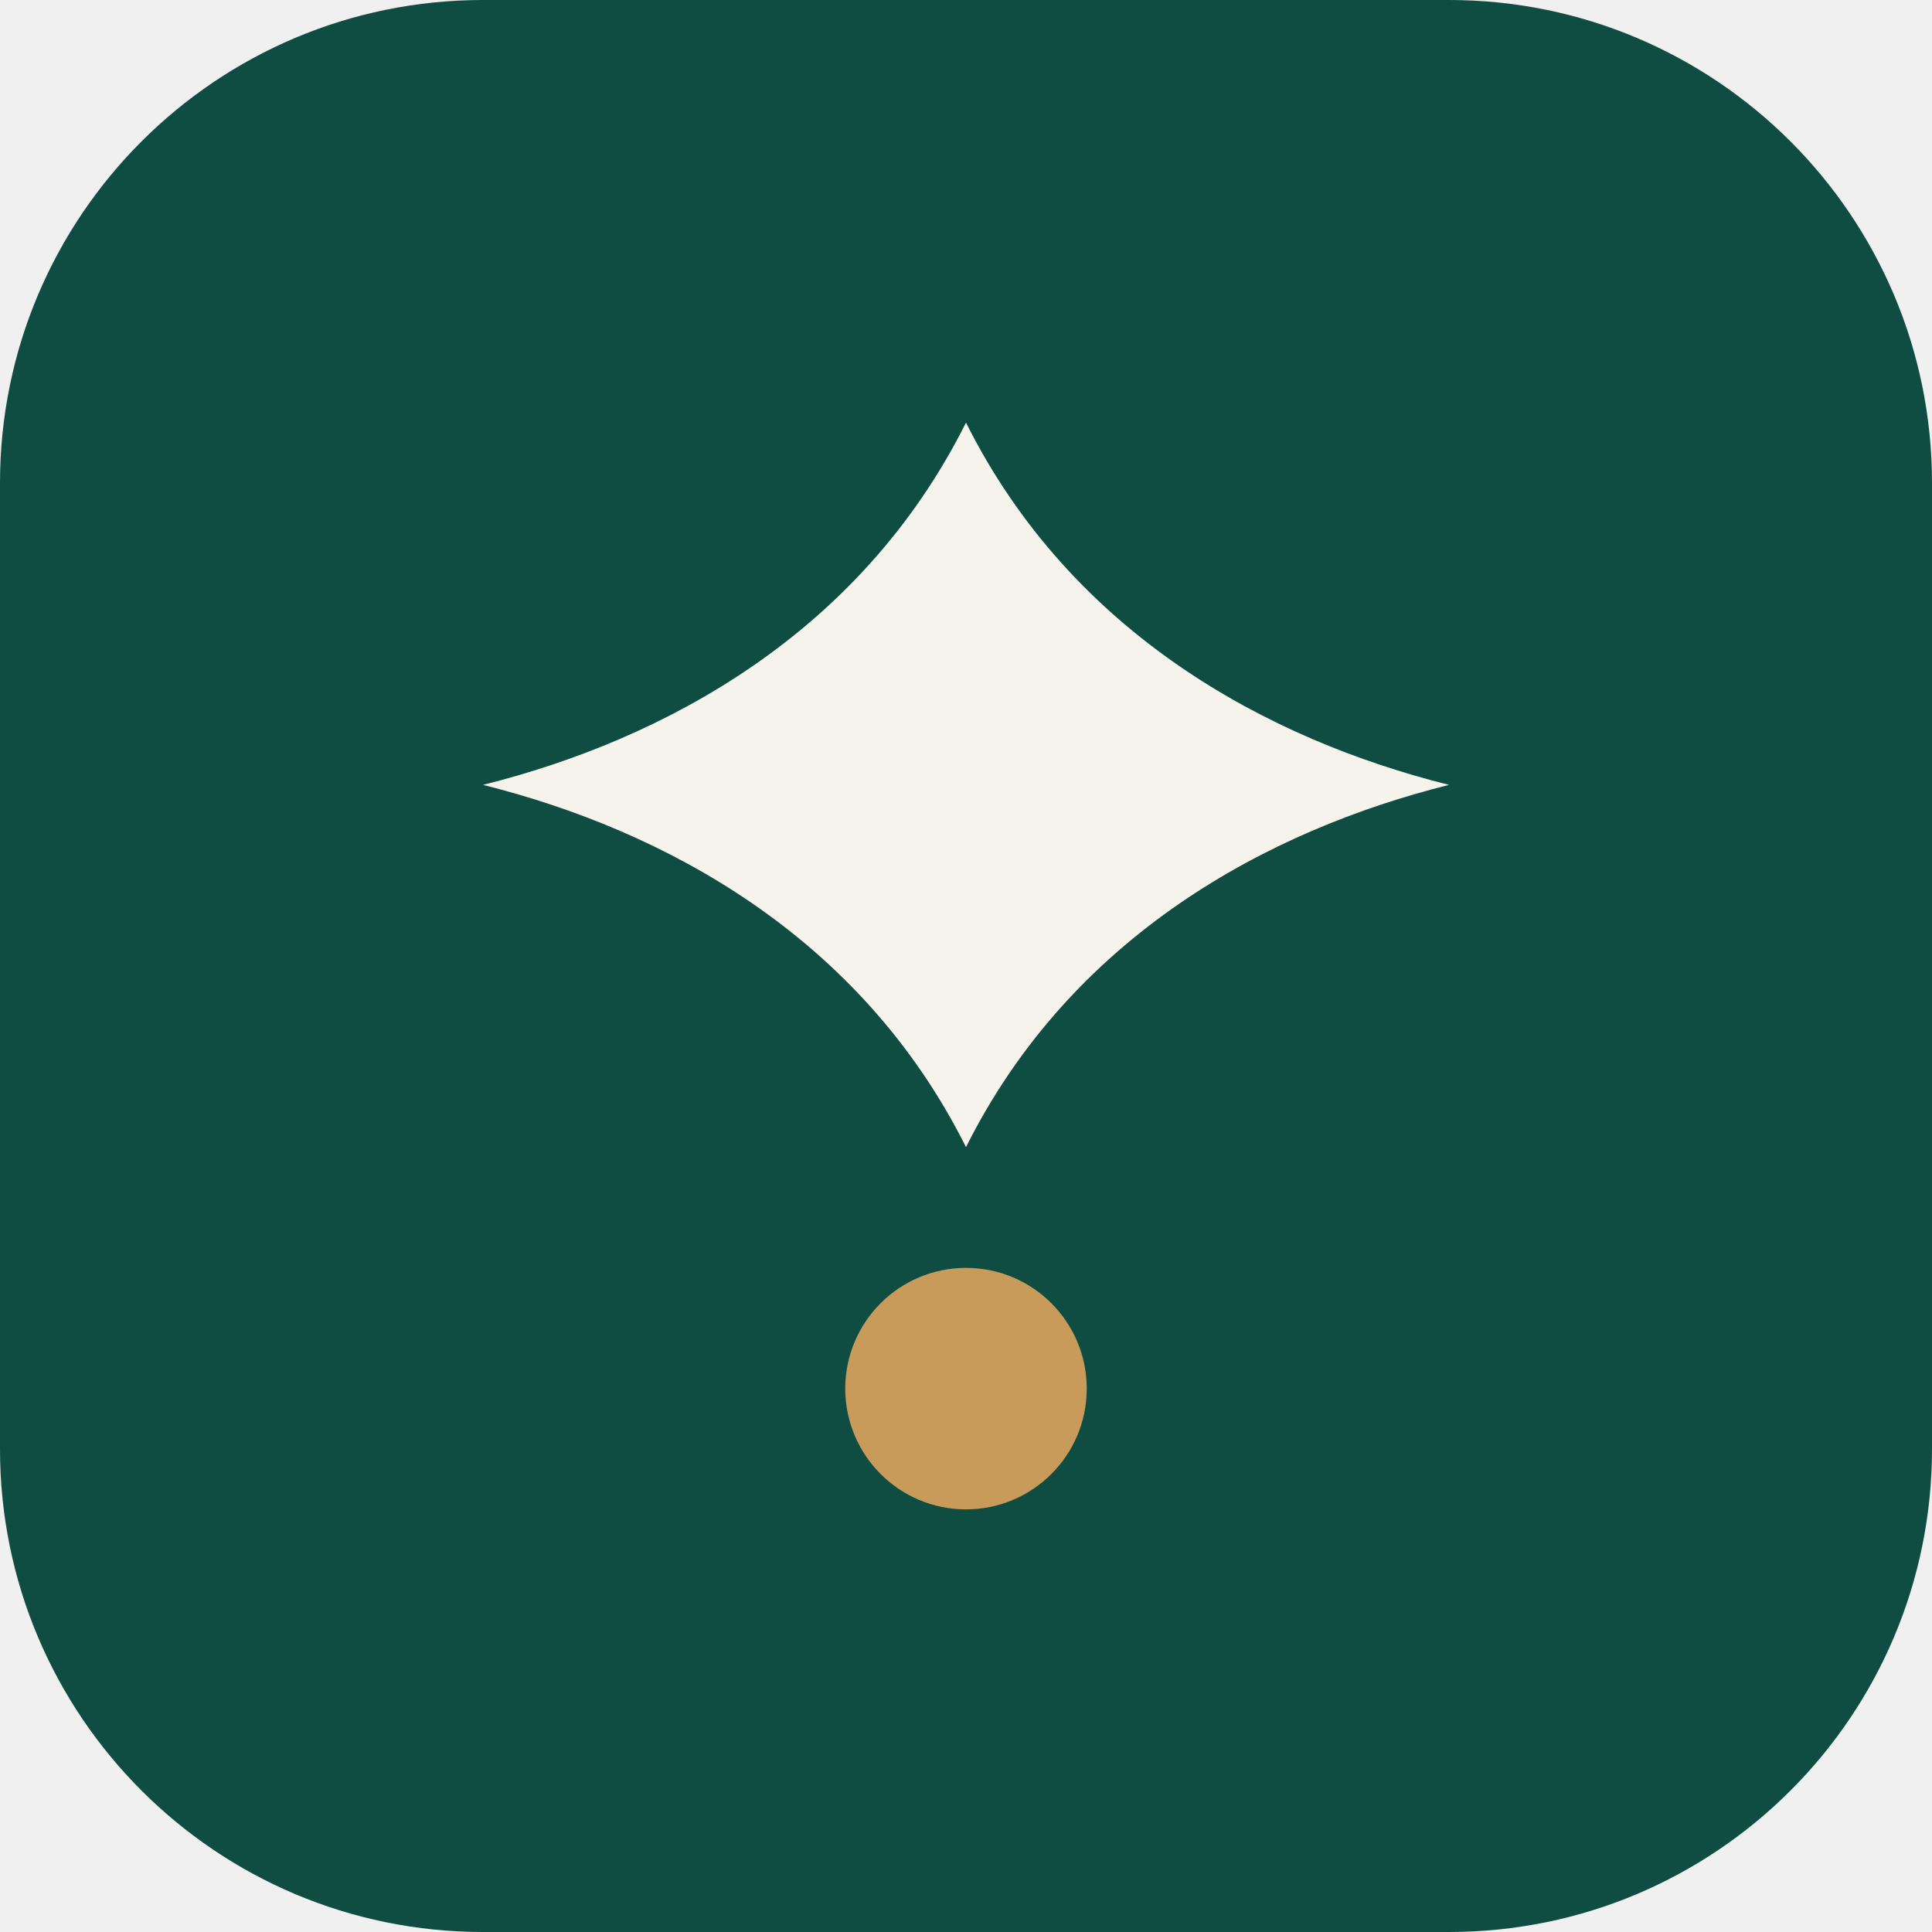
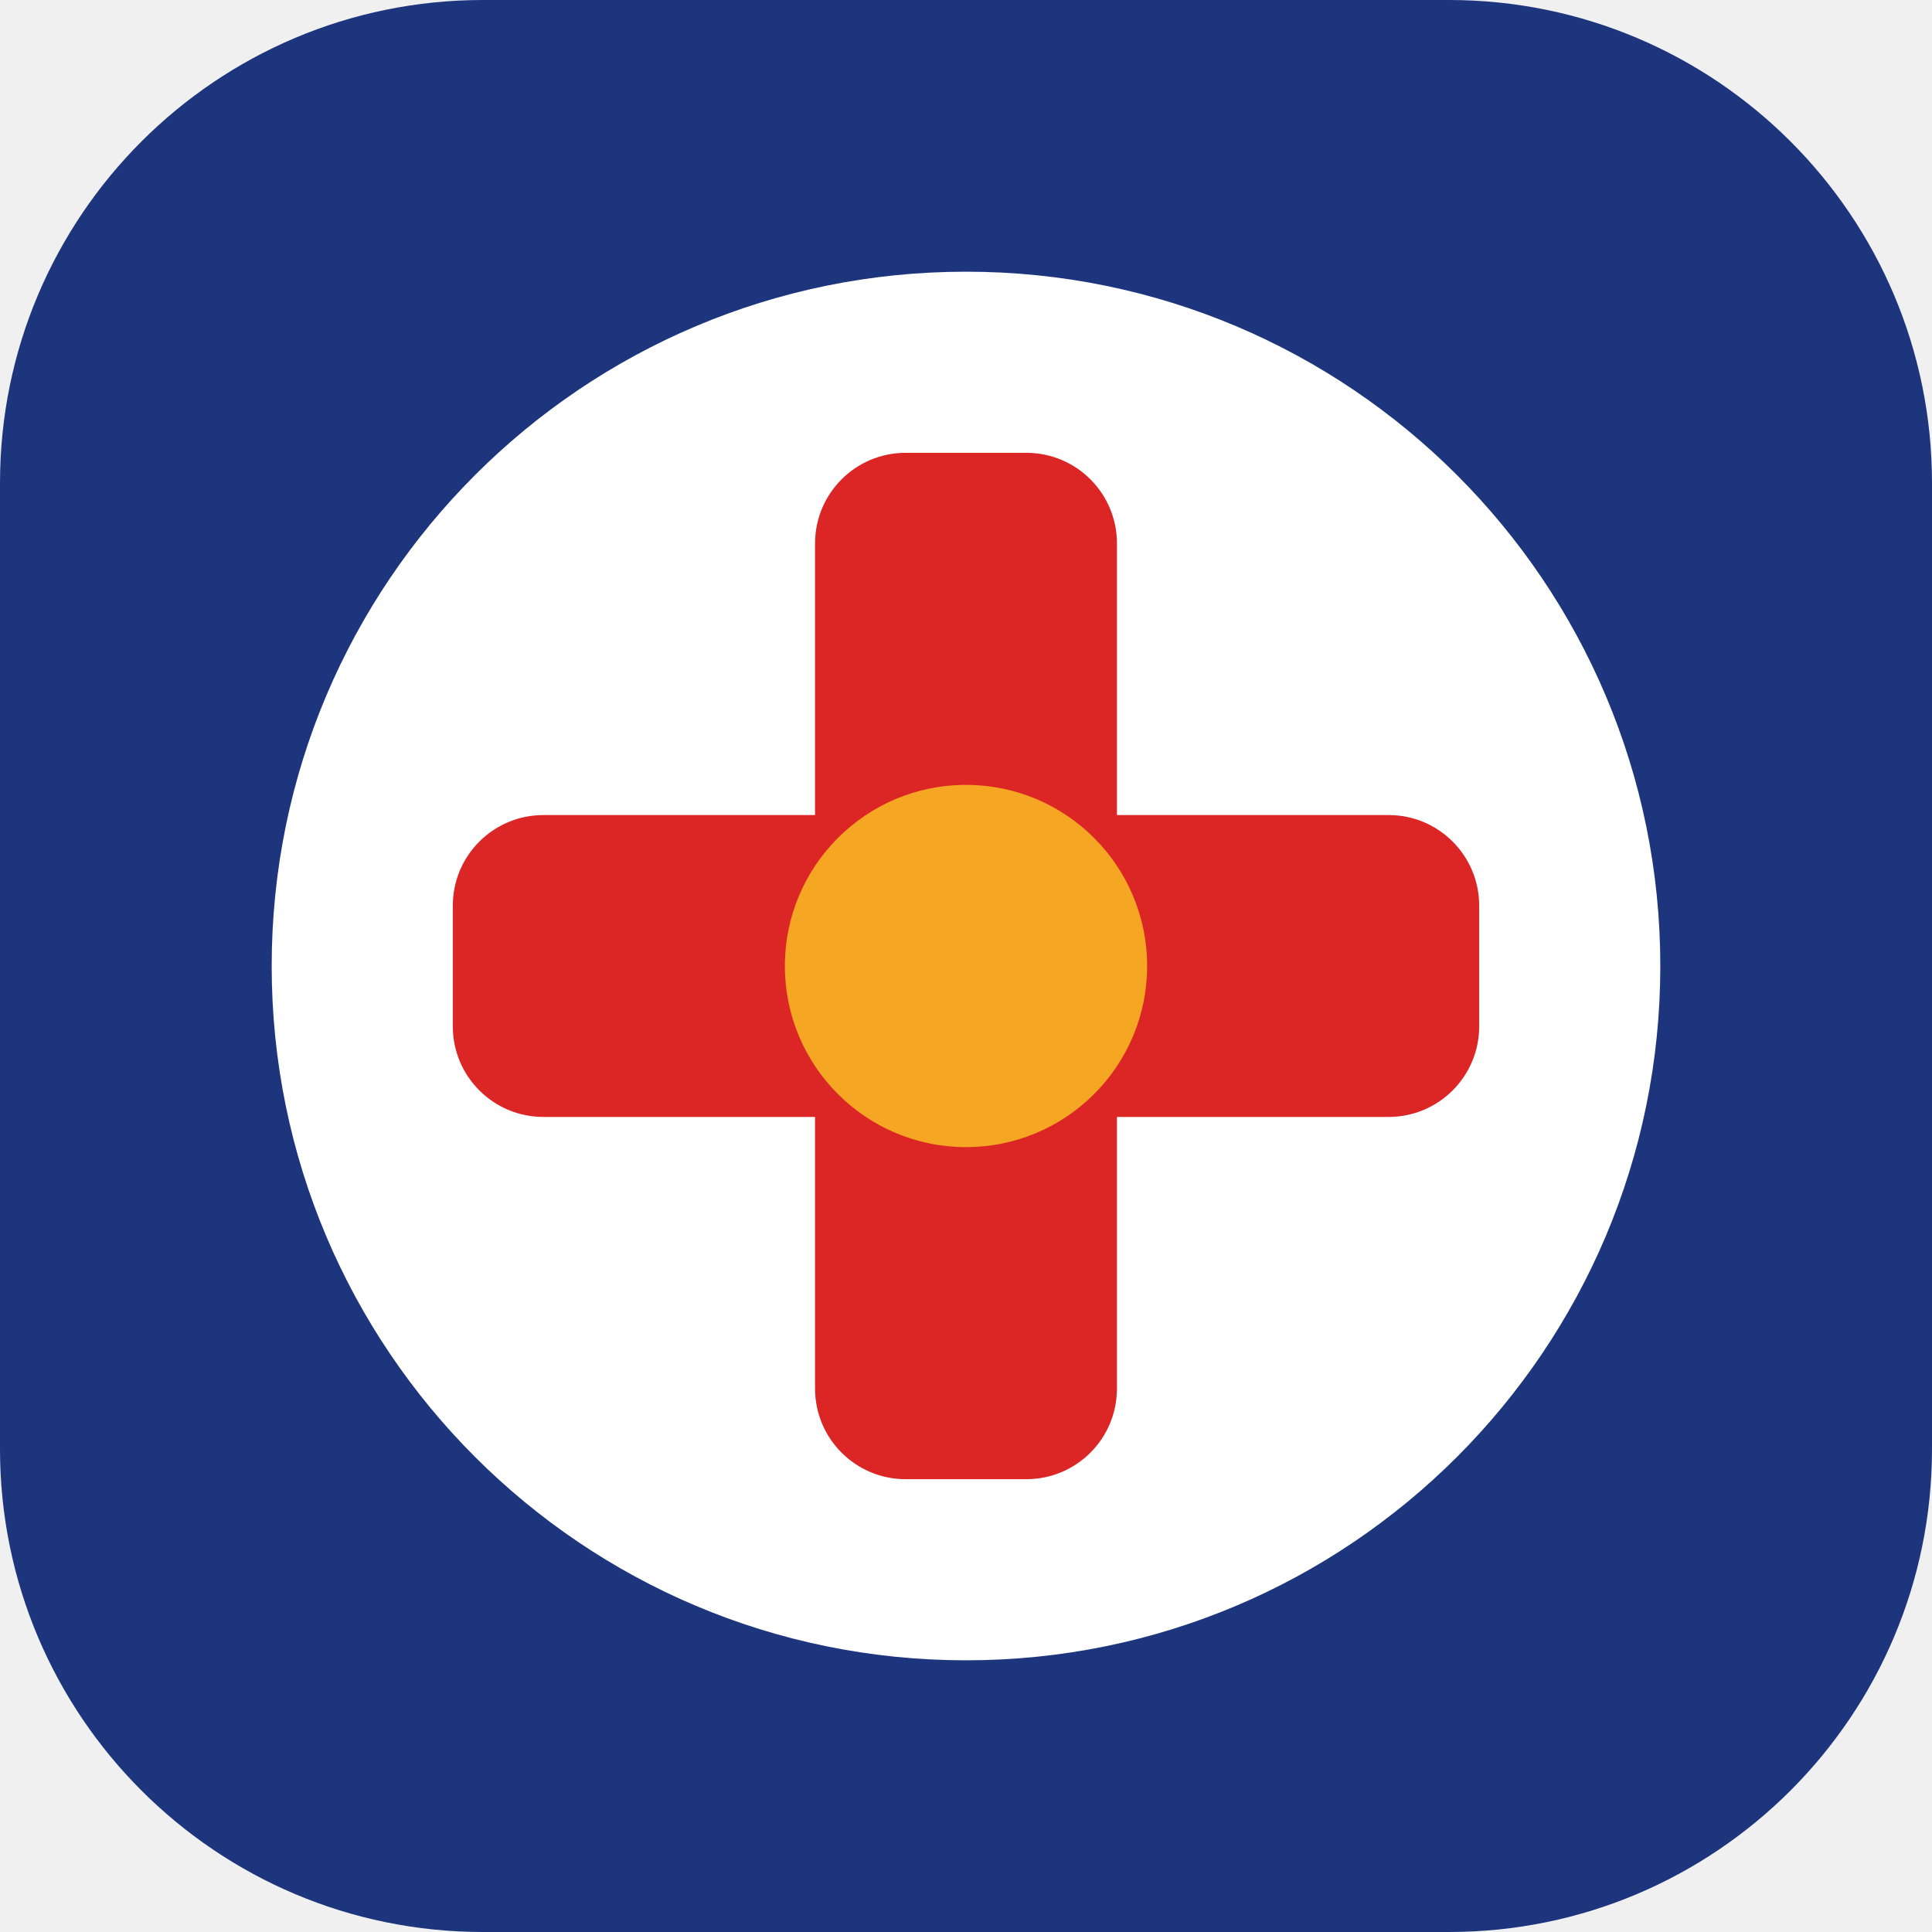
<svg xmlns="http://www.w3.org/2000/svg" viewBox="0 0 64 64">
-   <rect width="64" height="64" rx="16" fill="#0F4C42" />
-   <path d="M32 14c3.5 7 10 10.5 16 12-6 1.5-12.5 5-16 12-3.5-7-10-10.5-16-12 6-1.5 12.5-5 16-12z" fill="#F6F3EC" />
-   <circle cx="32" cy="46" r="4" fill="#C89B5A" />
+   <rect width="64" height="64" rx="16" fill="#1D357D" />
+   <circle cx="32" cy="32" r="23" fill="#FFFFFF" />
+   <rect x="27" y="15" width="10" height="34" rx="3" fill="#DC2626" />
+   <rect x="15" y="27" width="34" height="10" rx="3" fill="#DC2626" />
+   <circle cx="32" cy="32" r="6" fill="#F5A623" />
</svg>
